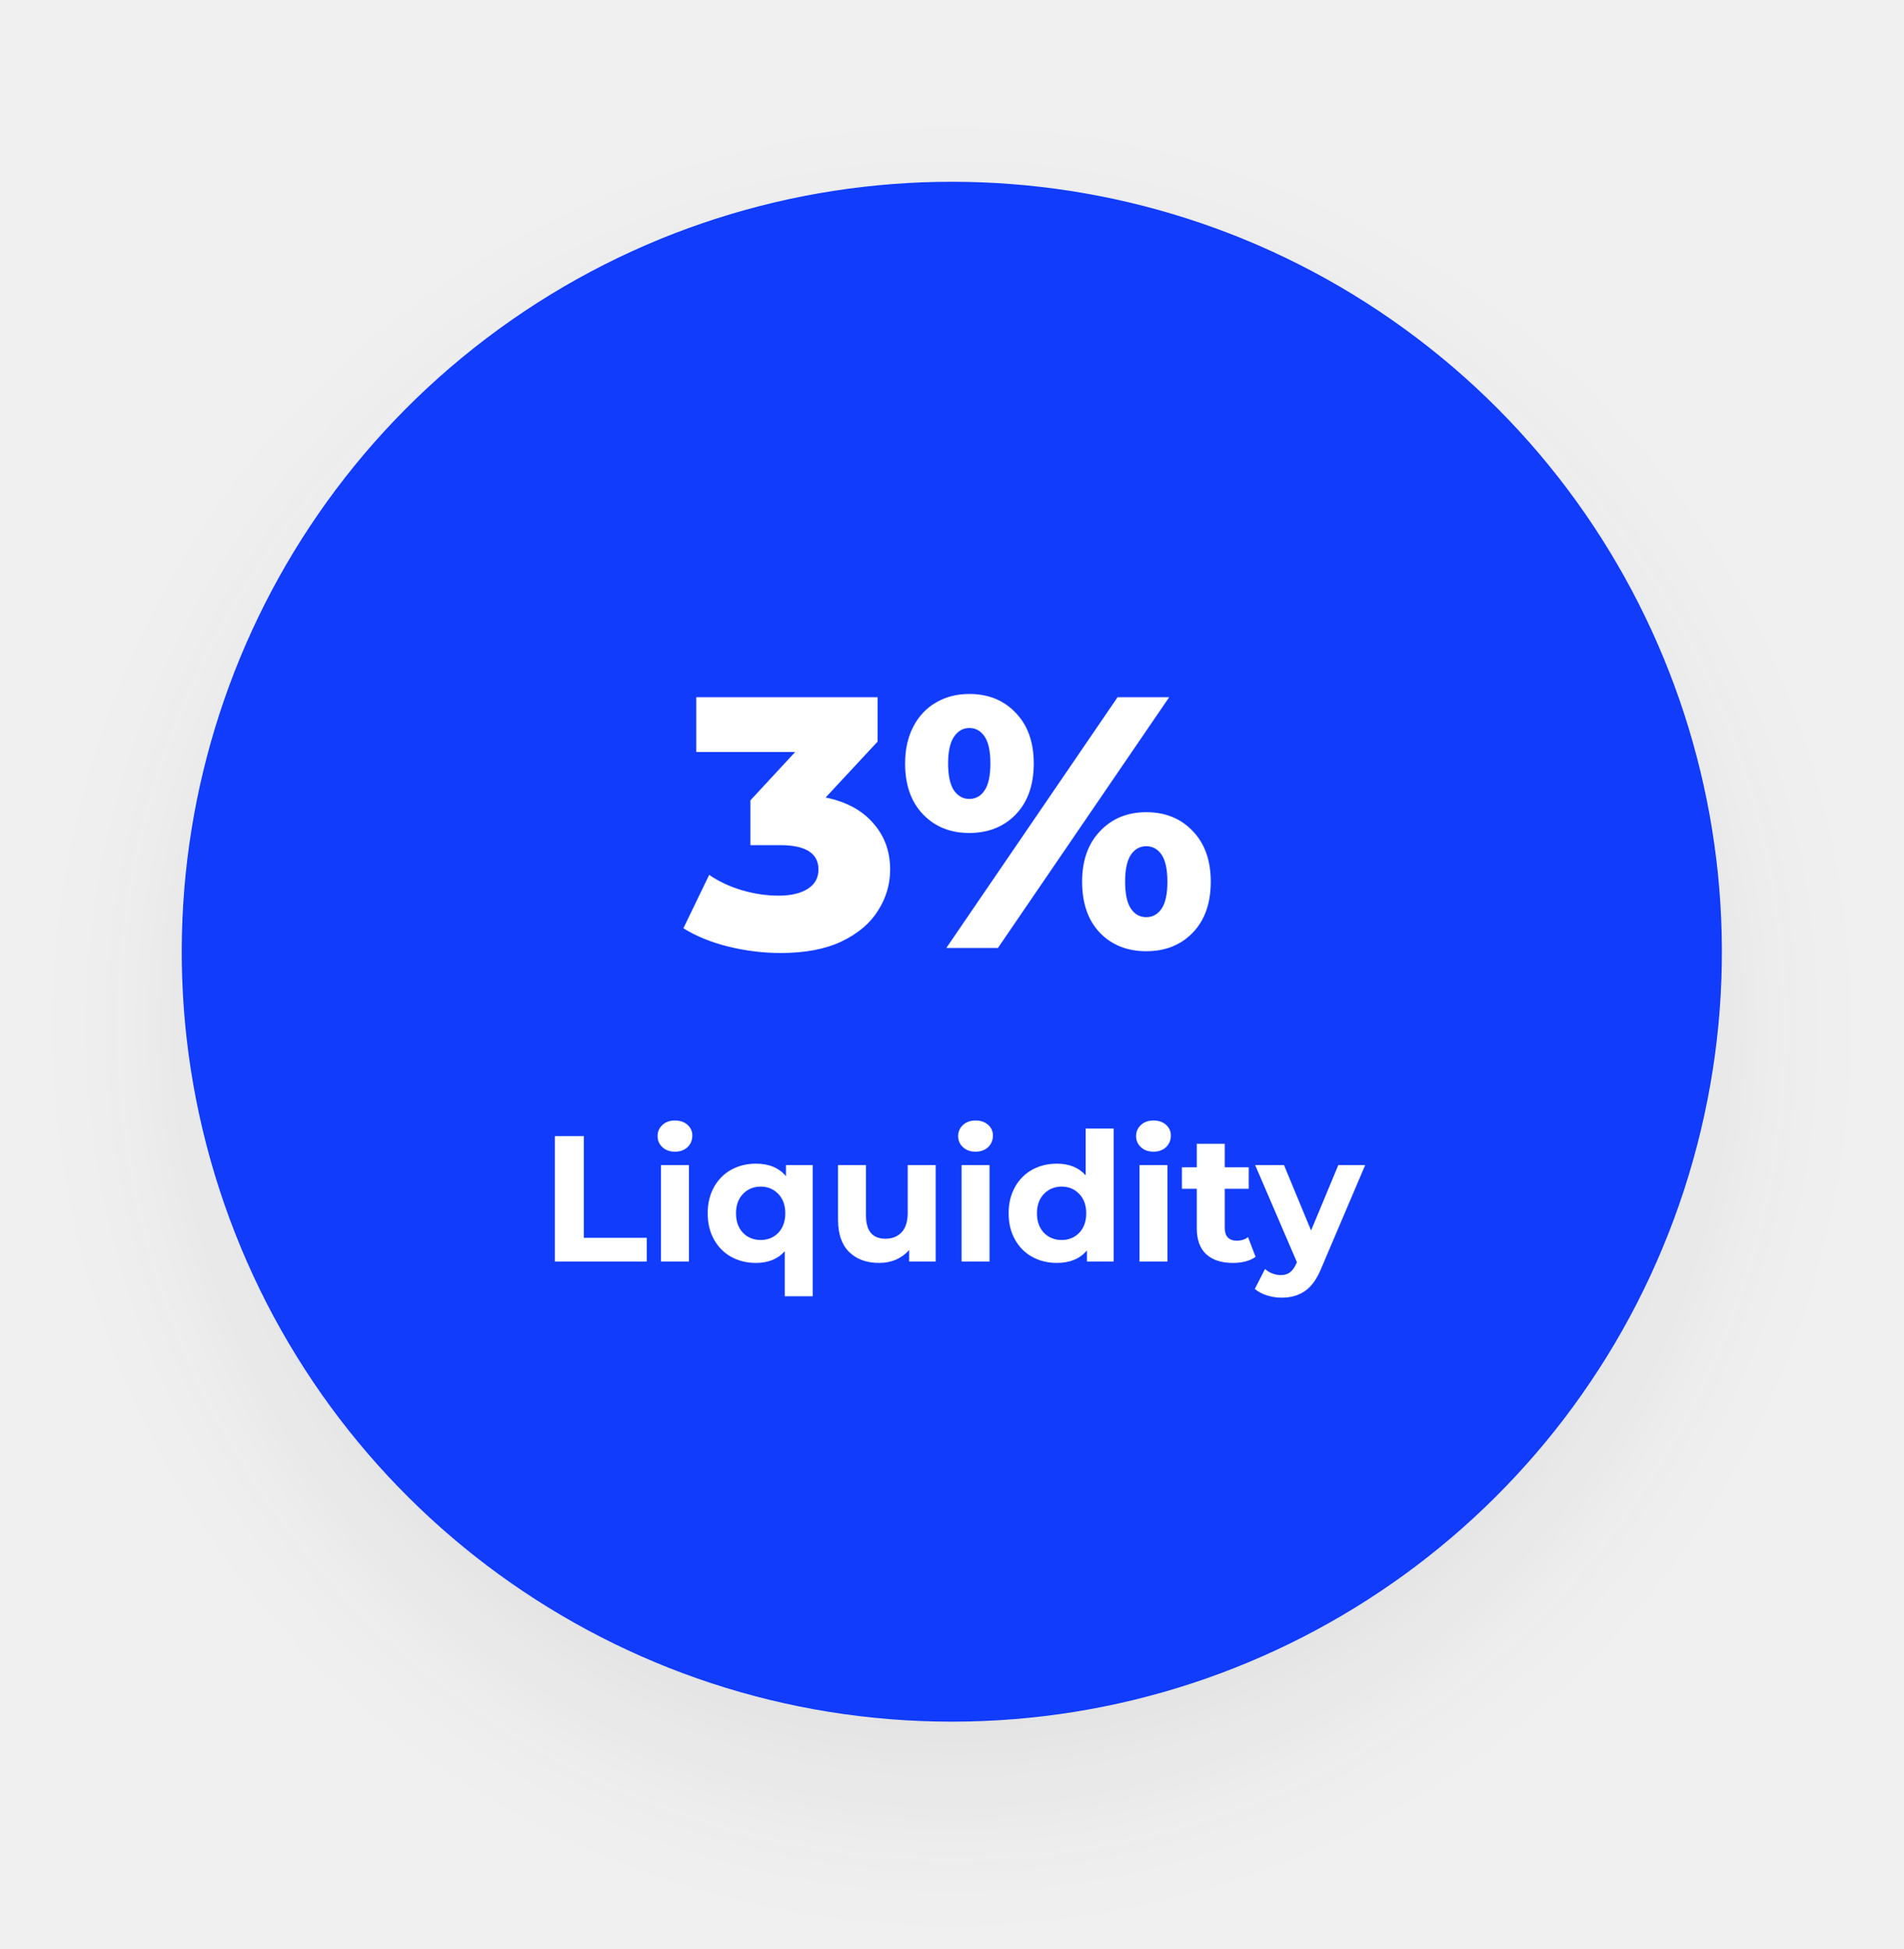
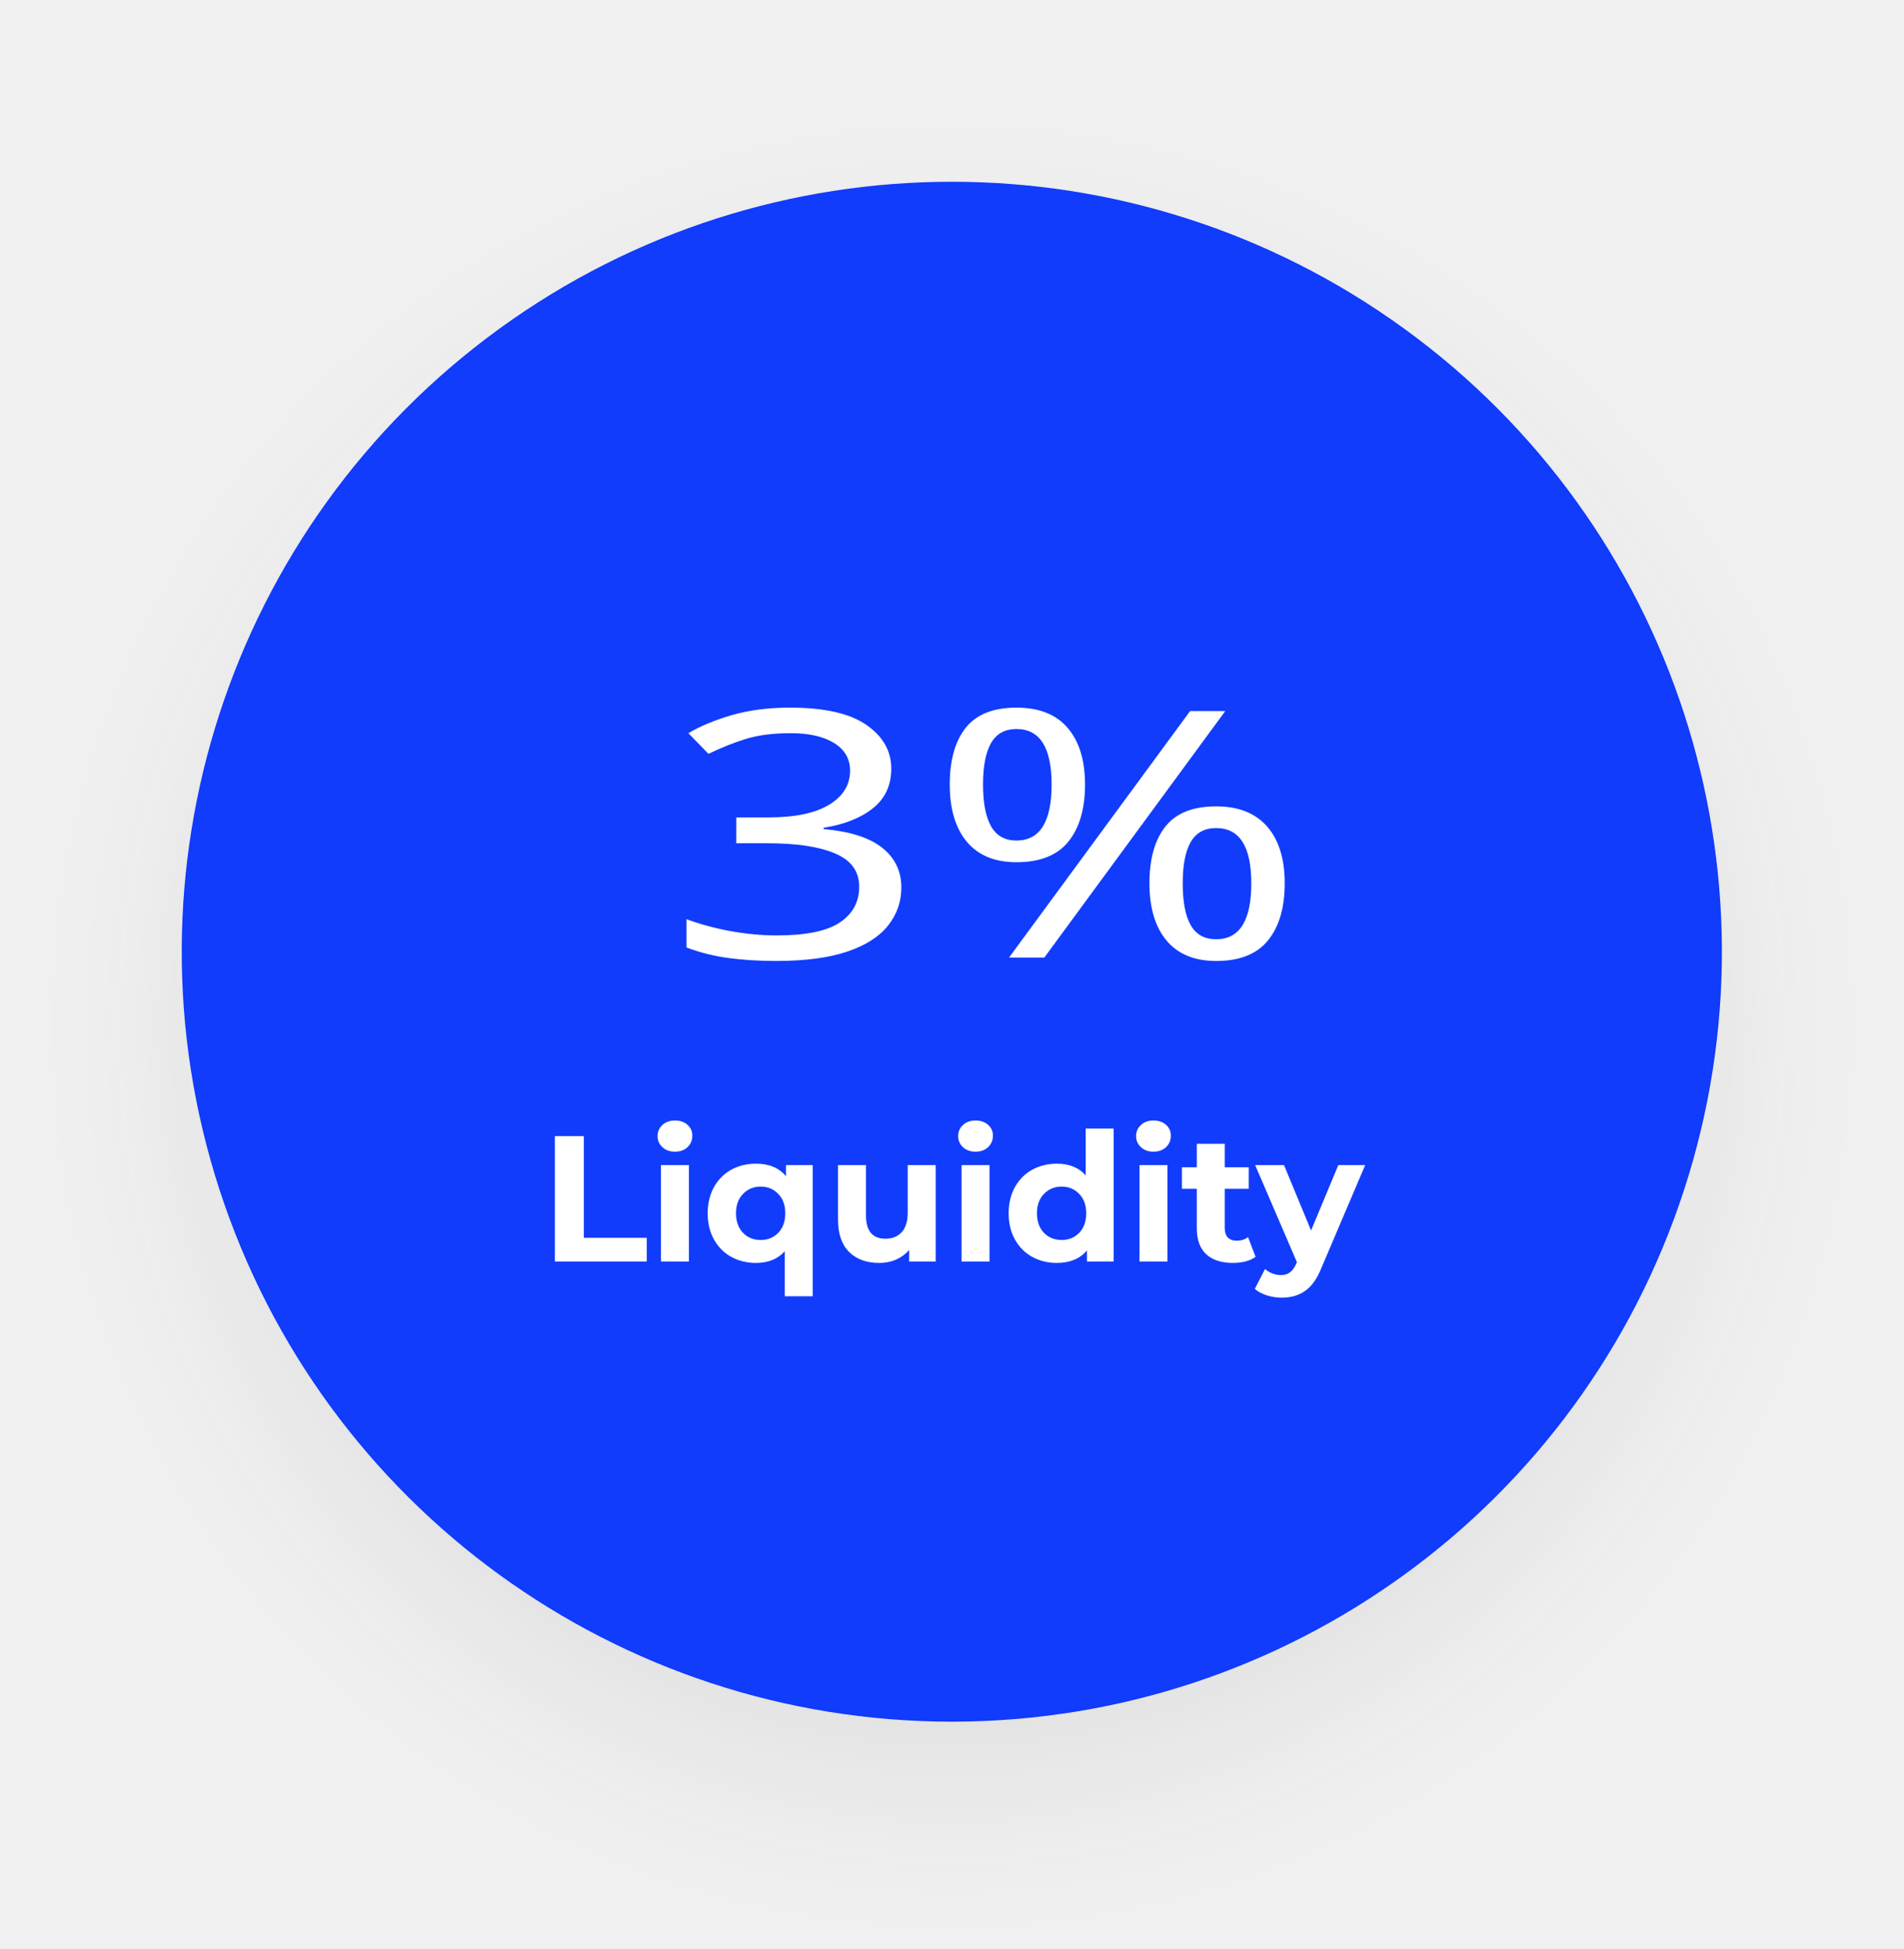
- <svg xmlns="http://www.w3.org/2000/svg" width="255" height="261" viewBox="0 0 255 261" fill="none">
-   <g filter="url(#filter0_d)">
-     <path d="M66.87 44.05C103.023 17.784 151.977 17.784 188.13 44.05C224.283 70.317 239.41 116.875 225.601 159.375C211.792 201.875 172.187 230.65 127.5 230.65C82.813 230.65 43.208 201.875 29.399 159.375C15.59 116.875 30.718 70.317 66.87 44.05Z" fill="#113CFC" />
+ <svg xmlns="http://www.w3.org/2000/svg" width="255" height="261" viewBox="0 0 255 261" fill="none" version="1.1" id="svg58297">
+   <g filter="url(#filter0_d)" id="g58274">
+     <path d="M66.87 44.05C103.023 17.784 151.977 17.784 188.13 44.05C224.283 70.317 239.41 116.875 225.601 159.375C211.792 201.875 172.187 230.65 127.5 230.65C82.813 230.65 43.208 201.875 29.399 159.375C15.59 116.875 30.718 70.317 66.87 44.05Z" fill="#113CFC" id="path58272" />
  </g>
-   <path d="M110.598 106.84C113.382 107.416 115.51 108.568 116.982 110.296C118.486 111.992 119.238 114.056 119.238 116.488C119.238 118.472 118.694 120.312 117.606 122.008C116.55 123.704 114.918 125.08 112.71 126.136C110.534 127.16 107.83 127.672 104.598 127.672C102.23 127.672 99.878 127.384 97.542 126.808C95.238 126.232 93.238 125.416 91.542 124.36L94.998 117.208C96.31 118.104 97.782 118.792 99.414 119.272C101.078 119.752 102.71 119.992 104.31 119.992C105.942 119.992 107.238 119.688 108.198 119.08C109.158 118.472 109.638 117.608 109.638 116.488C109.638 114.312 107.926 113.224 104.502 113.224H100.518V107.224L106.518 100.744H93.27V93.4H117.558V99.352L110.598 106.84ZM129.836 111.592C127.308 111.592 125.244 110.76 123.644 109.096C122.044 107.432 121.244 105.16 121.244 102.28C121.244 100.392 121.612 98.744 122.348 97.336C123.084 95.928 124.092 94.856 125.372 94.12C126.684 93.352 128.172 92.968 129.836 92.968C132.396 92.968 134.476 93.816 136.076 95.512C137.676 97.176 138.476 99.432 138.476 102.28C138.476 105.16 137.676 107.432 136.076 109.096C134.476 110.76 132.396 111.592 129.836 111.592ZM149.708 93.4H156.62L133.676 127H126.764L149.708 93.4ZM129.836 107.032C130.7 107.032 131.388 106.648 131.9 105.88C132.412 105.112 132.668 103.912 132.668 102.28C132.668 100.648 132.412 99.448 131.9 98.68C131.388 97.912 130.7 97.528 129.836 97.528C129.004 97.528 128.316 97.928 127.772 98.728C127.26 99.496 127.004 100.68 127.004 102.28C127.004 103.88 127.26 105.08 127.772 105.88C128.316 106.648 129.004 107.032 129.836 107.032ZM153.548 127.432C150.988 127.432 148.908 126.6 147.307 124.936C145.74 123.272 144.956 121 144.956 118.12C144.956 115.272 145.756 113.016 147.356 111.352C148.956 109.656 151.02 108.808 153.548 108.808C156.108 108.808 158.188 109.656 159.788 111.352C161.388 113.016 162.188 115.272 162.188 118.12C162.188 121 161.388 123.272 159.788 124.936C158.188 126.6 156.108 127.432 153.548 127.432ZM153.548 122.872C154.412 122.872 155.1 122.488 155.612 121.72C156.124 120.952 156.38 119.752 156.38 118.12C156.38 116.488 156.124 115.288 155.612 114.52C155.1 113.752 154.412 113.368 153.548 113.368C152.684 113.368 151.996 113.752 151.484 114.52C150.972 115.288 150.716 116.488 150.716 118.12C150.716 119.752 150.972 120.952 151.484 121.72C151.996 122.488 152.684 122.872 153.548 122.872Z" fill="white" />
-   <path d="M74.32 152.2H78.208V165.832H86.632V169H74.32V152.2ZM88.54 156.088H92.284V169H88.54V156.088ZM90.412 154.288C89.725 154.288 89.165 154.088 88.733 153.688C88.3 153.288 88.085 152.792 88.085 152.2C88.085 151.608 88.3 151.112 88.733 150.712C89.165 150.312 89.725 150.112 90.412 150.112C91.1 150.112 91.66 150.304 92.093 150.688C92.525 151.072 92.74 151.552 92.74 152.128C92.74 152.752 92.525 153.272 92.093 153.688C91.66 154.088 91.1 154.288 90.412 154.288ZM108.863 156.088V173.656H105.119V167.632C104.191 168.672 102.903 169.192 101.255 169.192C100.039 169.192 98.935 168.92 97.943 168.376C96.967 167.832 96.199 167.056 95.639 166.048C95.079 165.04 94.799 163.872 94.799 162.544C94.799 161.216 95.079 160.048 95.639 159.04C96.199 158.032 96.967 157.256 97.943 156.712C98.935 156.168 100.039 155.896 101.255 155.896C103.015 155.896 104.359 156.456 105.287 157.576V156.088H108.863ZM101.903 166.12C102.847 166.12 103.631 165.8 104.255 165.16C104.879 164.504 105.191 163.632 105.191 162.544C105.191 161.456 104.879 160.592 104.255 159.952C103.631 159.296 102.847 158.968 101.903 158.968C100.943 158.968 100.151 159.296 99.527 159.952C98.903 160.592 98.591 161.456 98.591 162.544C98.591 163.632 98.903 164.504 99.527 165.16C100.151 165.8 100.943 166.12 101.903 166.12ZM125.338 156.088V169H121.786V167.464C121.29 168.024 120.698 168.456 120.01 168.76C119.322 169.048 118.578 169.192 117.778 169.192C116.082 169.192 114.738 168.704 113.746 167.728C112.754 166.752 112.258 165.304 112.258 163.384V156.088H116.002V162.832C116.002 164.912 116.874 165.952 118.618 165.952C119.514 165.952 120.234 165.664 120.778 165.088C121.322 164.496 121.594 163.624 121.594 162.472V156.088H125.338ZM128.806 156.088H132.55V169H128.806V156.088ZM130.678 154.288C129.99 154.288 129.43 154.088 128.998 153.688C128.566 153.288 128.35 152.792 128.35 152.2C128.35 151.608 128.566 151.112 128.998 150.712C129.43 150.312 129.99 150.112 130.678 150.112C131.366 150.112 131.926 150.304 132.358 150.688C132.79 151.072 133.006 151.552 133.006 152.128C133.006 152.752 132.79 153.272 132.358 153.688C131.926 154.088 131.366 154.288 130.678 154.288ZM149.177 151.192V169H145.601V167.512C144.673 168.632 143.329 169.192 141.569 169.192C140.353 169.192 139.249 168.92 138.257 168.376C137.281 167.832 136.513 167.056 135.953 166.048C135.393 165.04 135.113 163.872 135.113 162.544C135.113 161.216 135.393 160.048 135.953 159.04C136.513 158.032 137.281 157.256 138.257 156.712C139.249 156.168 140.353 155.896 141.569 155.896C143.217 155.896 144.505 156.416 145.433 157.456V151.192H149.177ZM142.217 166.12C143.161 166.12 143.945 165.8 144.569 165.16C145.193 164.504 145.505 163.632 145.505 162.544C145.505 161.456 145.193 160.592 144.569 159.952C143.945 159.296 143.161 158.968 142.217 158.968C141.257 158.968 140.465 159.296 139.841 159.952C139.217 160.592 138.905 161.456 138.905 162.544C138.905 163.632 139.217 164.504 139.841 165.16C140.465 165.8 141.257 166.12 142.217 166.12ZM152.642 156.088H156.386V169H152.642V156.088ZM154.514 154.288C153.826 154.288 153.266 154.088 152.834 153.688C152.402 153.288 152.186 152.792 152.186 152.2C152.186 151.608 152.402 151.112 152.834 150.712C153.266 150.312 153.826 150.112 154.514 150.112C155.202 150.112 155.762 150.304 156.194 150.688C156.626 151.072 156.842 151.552 156.842 152.128C156.842 152.752 156.626 153.272 156.194 153.688C155.762 154.088 155.202 154.288 154.514 154.288ZM168.189 168.376C167.821 168.648 167.365 168.856 166.821 169C166.293 169.128 165.733 169.192 165.141 169.192C163.605 169.192 162.413 168.8 161.565 168.016C160.733 167.232 160.317 166.08 160.317 164.56V159.256H158.325V156.376H160.317V153.232H164.061V156.376H167.277V159.256H164.061V164.512C164.061 165.056 164.197 165.48 164.469 165.784C164.757 166.072 165.157 166.216 165.669 166.216C166.261 166.216 166.765 166.056 167.181 165.736L168.189 168.376ZM182.872 156.088L177.04 169.792C176.448 171.28 175.712 172.328 174.832 172.936C173.968 173.544 172.92 173.848 171.688 173.848C171.016 173.848 170.352 173.744 169.696 173.536C169.04 173.328 168.504 173.04 168.088 172.672L169.456 170.008C169.744 170.264 170.072 170.464 170.44 170.608C170.824 170.752 171.2 170.824 171.568 170.824C172.08 170.824 172.496 170.696 172.816 170.44C173.136 170.2 173.424 169.792 173.68 169.216L173.728 169.096L168.136 156.088H172L175.624 164.848L179.272 156.088H182.872Z" fill="white" />
-   <defs>
+   <path d="M74.32 152.2H78.208V165.832H86.632V169H74.32V152.2ZM88.54 156.088H92.284V169H88.54V156.088ZM90.412 154.288C89.725 154.288 89.165 154.088 88.733 153.688C88.3 153.288 88.085 152.792 88.085 152.2C88.085 151.608 88.3 151.112 88.733 150.712C89.165 150.312 89.725 150.112 90.412 150.112C91.1 150.112 91.66 150.304 92.093 150.688C92.525 151.072 92.74 151.552 92.74 152.128C92.74 152.752 92.525 153.272 92.093 153.688C91.66 154.088 91.1 154.288 90.412 154.288ZM108.863 156.088V173.656H105.119V167.632C104.191 168.672 102.903 169.192 101.255 169.192C100.039 169.192 98.935 168.92 97.943 168.376C96.967 167.832 96.199 167.056 95.639 166.048C95.079 165.04 94.799 163.872 94.799 162.544C94.799 161.216 95.079 160.048 95.639 159.04C96.199 158.032 96.967 157.256 97.943 156.712C98.935 156.168 100.039 155.896 101.255 155.896C103.015 155.896 104.359 156.456 105.287 157.576V156.088H108.863ZM101.903 166.12C102.847 166.12 103.631 165.8 104.255 165.16C104.879 164.504 105.191 163.632 105.191 162.544C105.191 161.456 104.879 160.592 104.255 159.952C103.631 159.296 102.847 158.968 101.903 158.968C100.943 158.968 100.151 159.296 99.527 159.952C98.903 160.592 98.591 161.456 98.591 162.544C98.591 163.632 98.903 164.504 99.527 165.16C100.151 165.8 100.943 166.12 101.903 166.12ZM125.338 156.088V169H121.786V167.464C121.29 168.024 120.698 168.456 120.01 168.76C119.322 169.048 118.578 169.192 117.778 169.192C116.082 169.192 114.738 168.704 113.746 167.728C112.754 166.752 112.258 165.304 112.258 163.384V156.088H116.002V162.832C116.002 164.912 116.874 165.952 118.618 165.952C119.514 165.952 120.234 165.664 120.778 165.088C121.322 164.496 121.594 163.624 121.594 162.472V156.088H125.338ZM128.806 156.088H132.55V169H128.806V156.088ZM130.678 154.288C129.99 154.288 129.43 154.088 128.998 153.688C128.566 153.288 128.35 152.792 128.35 152.2C128.35 151.608 128.566 151.112 128.998 150.712C129.43 150.312 129.99 150.112 130.678 150.112C131.366 150.112 131.926 150.304 132.358 150.688C132.79 151.072 133.006 151.552 133.006 152.128C133.006 152.752 132.79 153.272 132.358 153.688C131.926 154.088 131.366 154.288 130.678 154.288ZM149.177 151.192V169H145.601V167.512C144.673 168.632 143.329 169.192 141.569 169.192C140.353 169.192 139.249 168.92 138.257 168.376C137.281 167.832 136.513 167.056 135.953 166.048C135.393 165.04 135.113 163.872 135.113 162.544C135.113 161.216 135.393 160.048 135.953 159.04C136.513 158.032 137.281 157.256 138.257 156.712C139.249 156.168 140.353 155.896 141.569 155.896C143.217 155.896 144.505 156.416 145.433 157.456V151.192H149.177ZM142.217 166.12C143.161 166.12 143.945 165.8 144.569 165.16C145.193 164.504 145.505 163.632 145.505 162.544C145.505 161.456 145.193 160.592 144.569 159.952C143.945 159.296 143.161 158.968 142.217 158.968C141.257 158.968 140.465 159.296 139.841 159.952C139.217 160.592 138.905 161.456 138.905 162.544C138.905 163.632 139.217 164.504 139.841 165.16C140.465 165.8 141.257 166.12 142.217 166.12ZM152.642 156.088H156.386V169H152.642V156.088ZM154.514 154.288C153.826 154.288 153.266 154.088 152.834 153.688C152.402 153.288 152.186 152.792 152.186 152.2C152.186 151.608 152.402 151.112 152.834 150.712C153.266 150.312 153.826 150.112 154.514 150.112C155.202 150.112 155.762 150.304 156.194 150.688C156.626 151.072 156.842 151.552 156.842 152.128C156.842 152.752 156.626 153.272 156.194 153.688C155.762 154.088 155.202 154.288 154.514 154.288ZM168.189 168.376C167.821 168.648 167.365 168.856 166.821 169C166.293 169.128 165.733 169.192 165.141 169.192C163.605 169.192 162.413 168.8 161.565 168.016C160.733 167.232 160.317 166.08 160.317 164.56V159.256H158.325V156.376H160.317V153.232H164.061V156.376H167.277V159.256H164.061V164.512C164.061 165.056 164.197 165.48 164.469 165.784C164.757 166.072 165.157 166.216 165.669 166.216C166.261 166.216 166.765 166.056 167.181 165.736L168.189 168.376ZM182.872 156.088L177.04 169.792C176.448 171.28 175.712 172.328 174.832 172.936C173.968 173.544 172.92 173.848 171.688 173.848C171.016 173.848 170.352 173.744 169.696 173.536C169.04 173.328 168.504 173.04 168.088 172.672L169.456 170.008C169.744 170.264 170.072 170.464 170.44 170.608C170.824 170.752 171.2 170.824 171.568 170.824C172.08 170.824 172.496 170.696 172.816 170.44C173.136 170.2 173.424 169.792 173.68 169.216L173.728 169.096L168.136 156.088H172L175.624 164.848L179.272 156.088H182.872Z" fill="white" id="path58278" />
+   <defs id="defs58295">
    <filter id="filter0_d" x="4.344" y="14.35" width="246.313" height="246.299" filterUnits="userSpaceOnUse" color-interpolation-filters="sRGB">
-       <feFlood flood-opacity="0" result="BackgroundImageFix" />
-       <feColorMatrix in="SourceAlpha" type="matrix" values="0 0 0 0 0 0 0 0 0 0 0 0 0 0 0 0 0 0 127 0" result="hardAlpha" />
-       <feOffset dy="10" />
-       <feGaussianBlur stdDeviation="10" />
-       <feColorMatrix type="matrix" values="0 0 0 0 0.161 0 0 0 0 0.161 0 0 0 0 0.165 0 0 0 0.07 0" />
-       <feBlend mode="normal" in2="BackgroundImageFix" result="effect1_dropShadow" />
-       <feBlend mode="normal" in="SourceGraphic" in2="effect1_dropShadow" result="shape" />
+       <feFlood flood-opacity="0" result="BackgroundImageFix" id="feFlood58280" />
+       <feColorMatrix in="SourceAlpha" type="matrix" values="0 0 0 0 0 0 0 0 0 0 0 0 0 0 0 0 0 0 127 0" result="hardAlpha" id="feColorMatrix58282" />
+       <feOffset dy="10" id="feOffset58284" />
+       <feGaussianBlur stdDeviation="10" id="feGaussianBlur58286" />
+       <feColorMatrix type="matrix" values="0 0 0 0 0.161 0 0 0 0 0.161 0 0 0 0 0.165 0 0 0 0.07 0" id="feColorMatrix58288" />
+       <feBlend mode="normal" in2="BackgroundImageFix" result="effect1_dropShadow" id="feBlend58290" />
+       <feBlend mode="normal" in="SourceGraphic" in2="effect1_dropShadow" result="shape" id="feBlend58292" />
    </filter>
  </defs>
+   <text xml:space="preserve" style="font-style:normal;font-weight:normal;font-size:53.202px;line-height:1.25;font-family:sans-serif;fill:#ffffff;fill-opacity:1;stroke:none;stroke-width:1.33" x="77.535" y="147.587" id="text60187" transform="scale(1.15053,0.8691643)">
+     <tspan id="tspan60185" x="77.535" y="147.587" style="font-style:normal;font-variant:normal;font-weight:normal;font-stretch:normal;font-family:Impact;-inkscape-font-specification:Impact;stroke-width:1.33;fill:#ffffff;fill-opacity:1">3%</tspan>
+   </text>
</svg>
